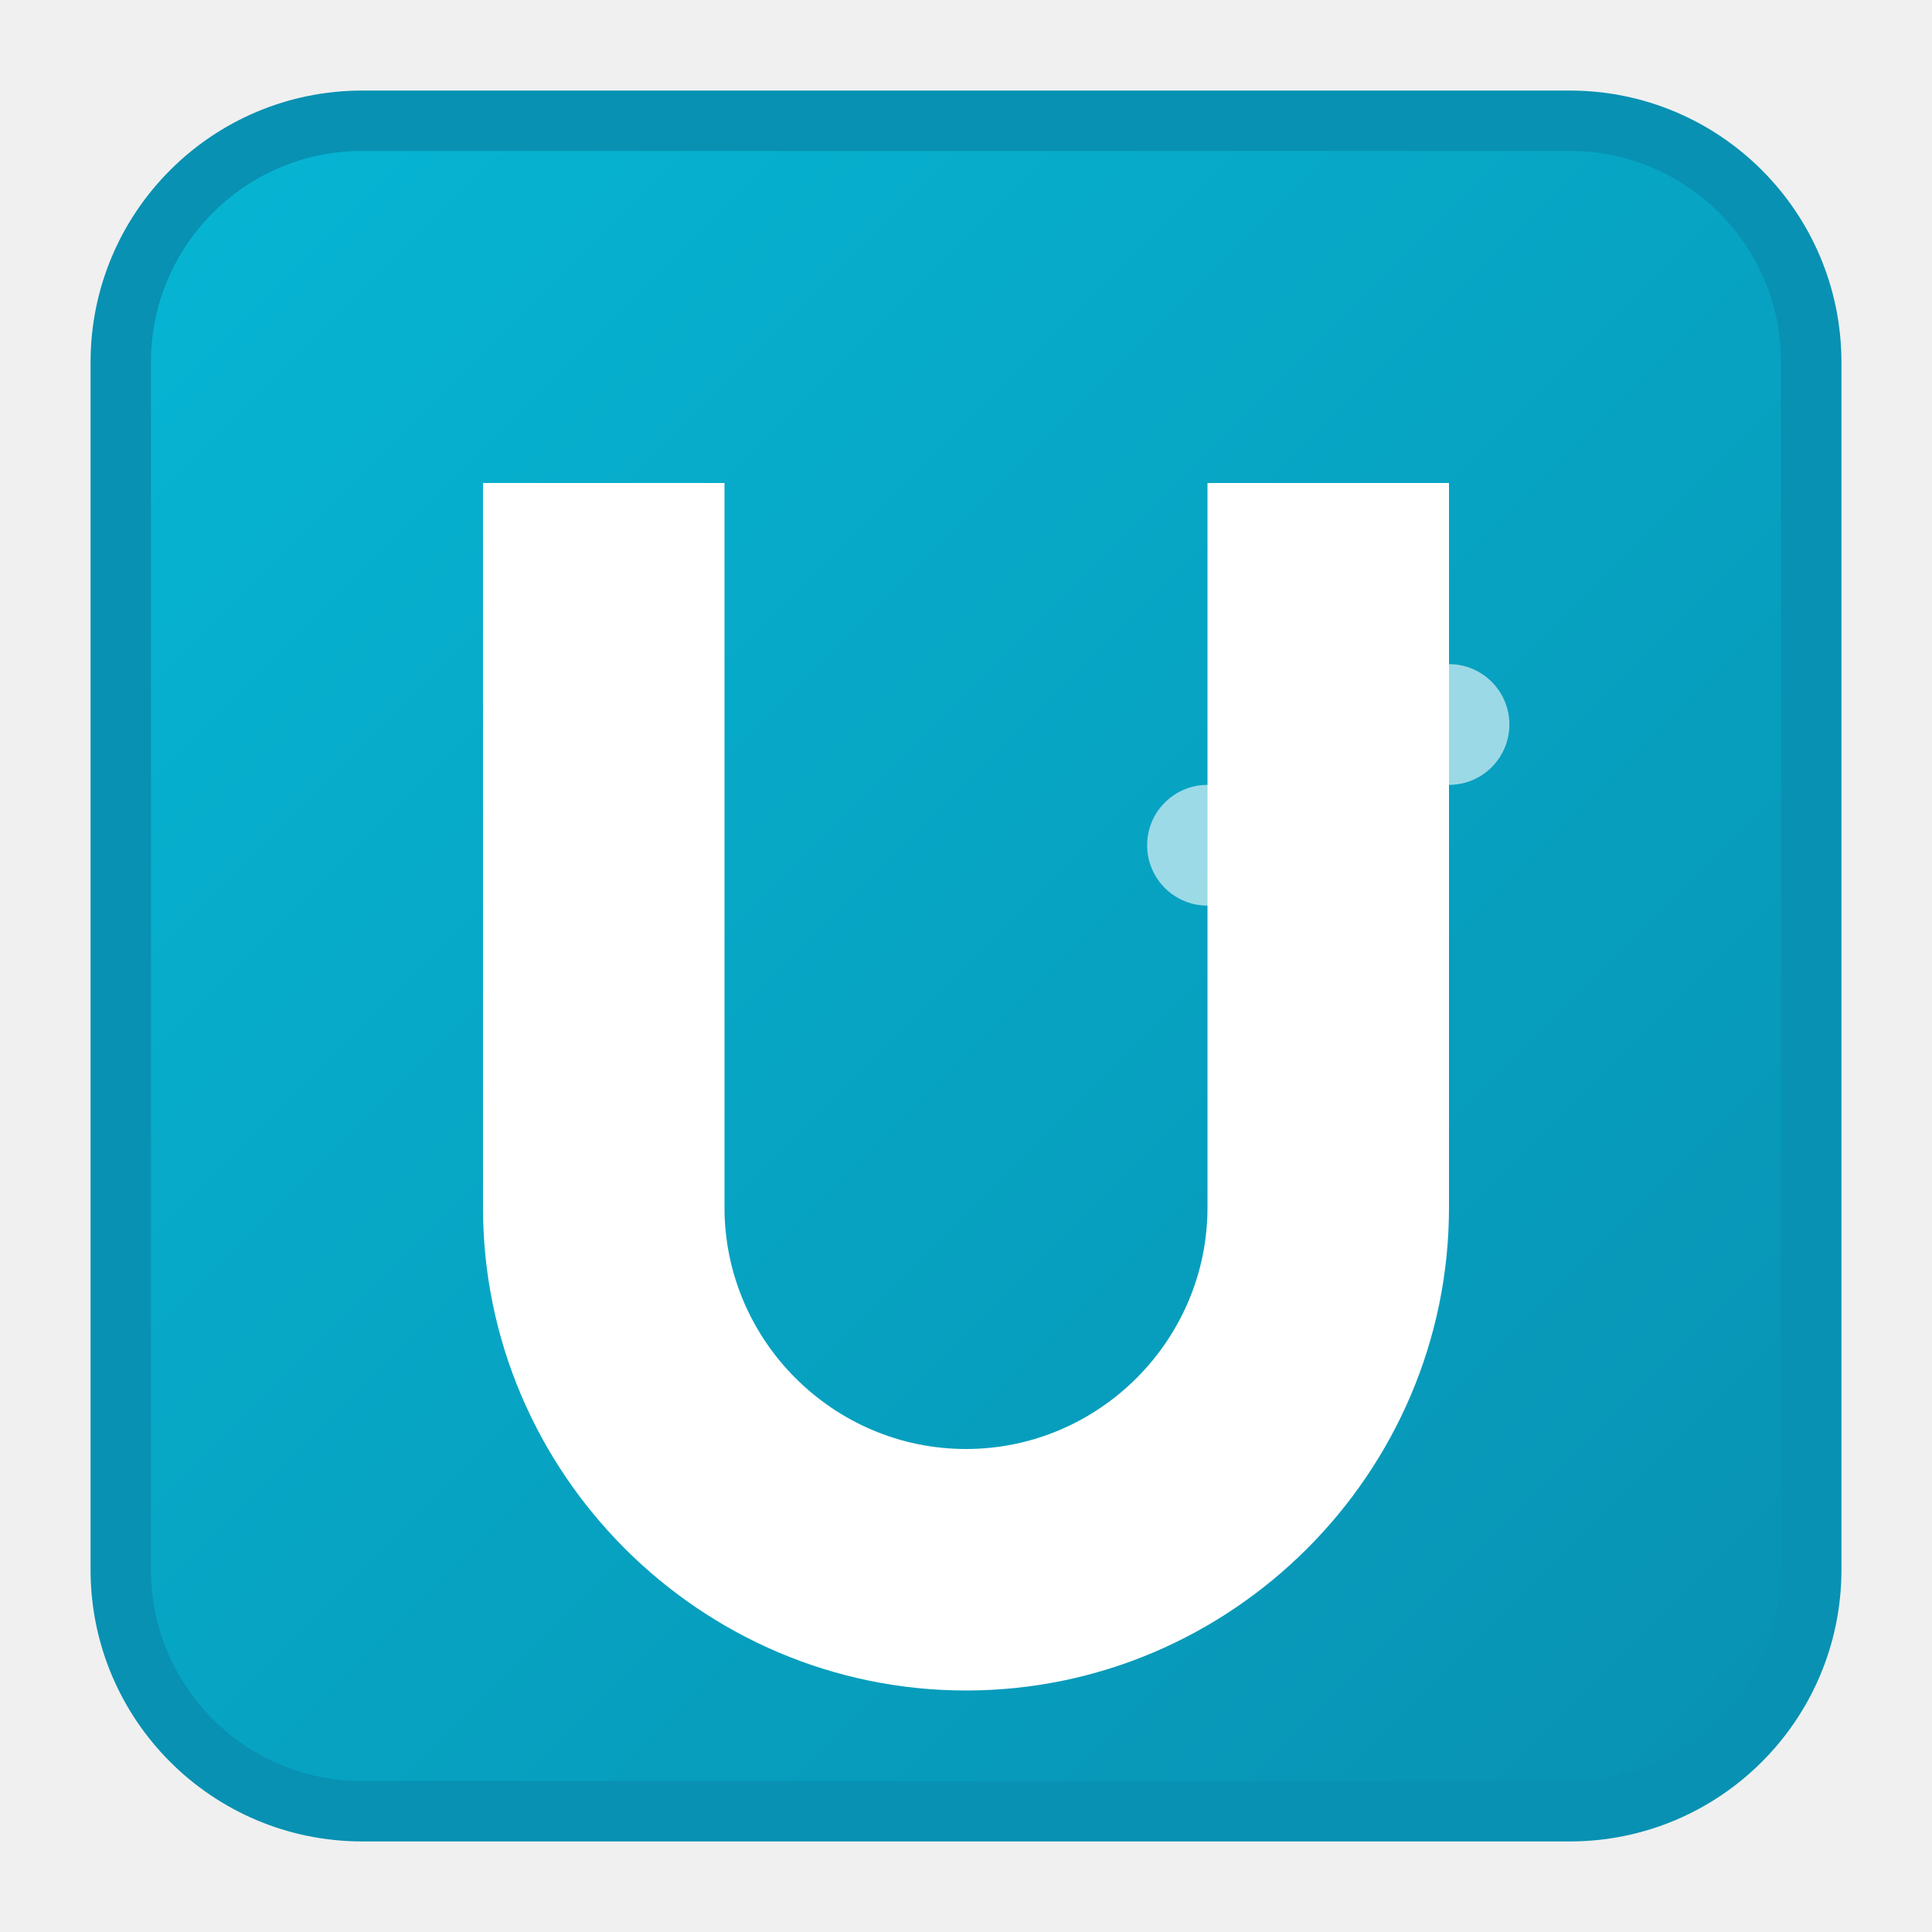
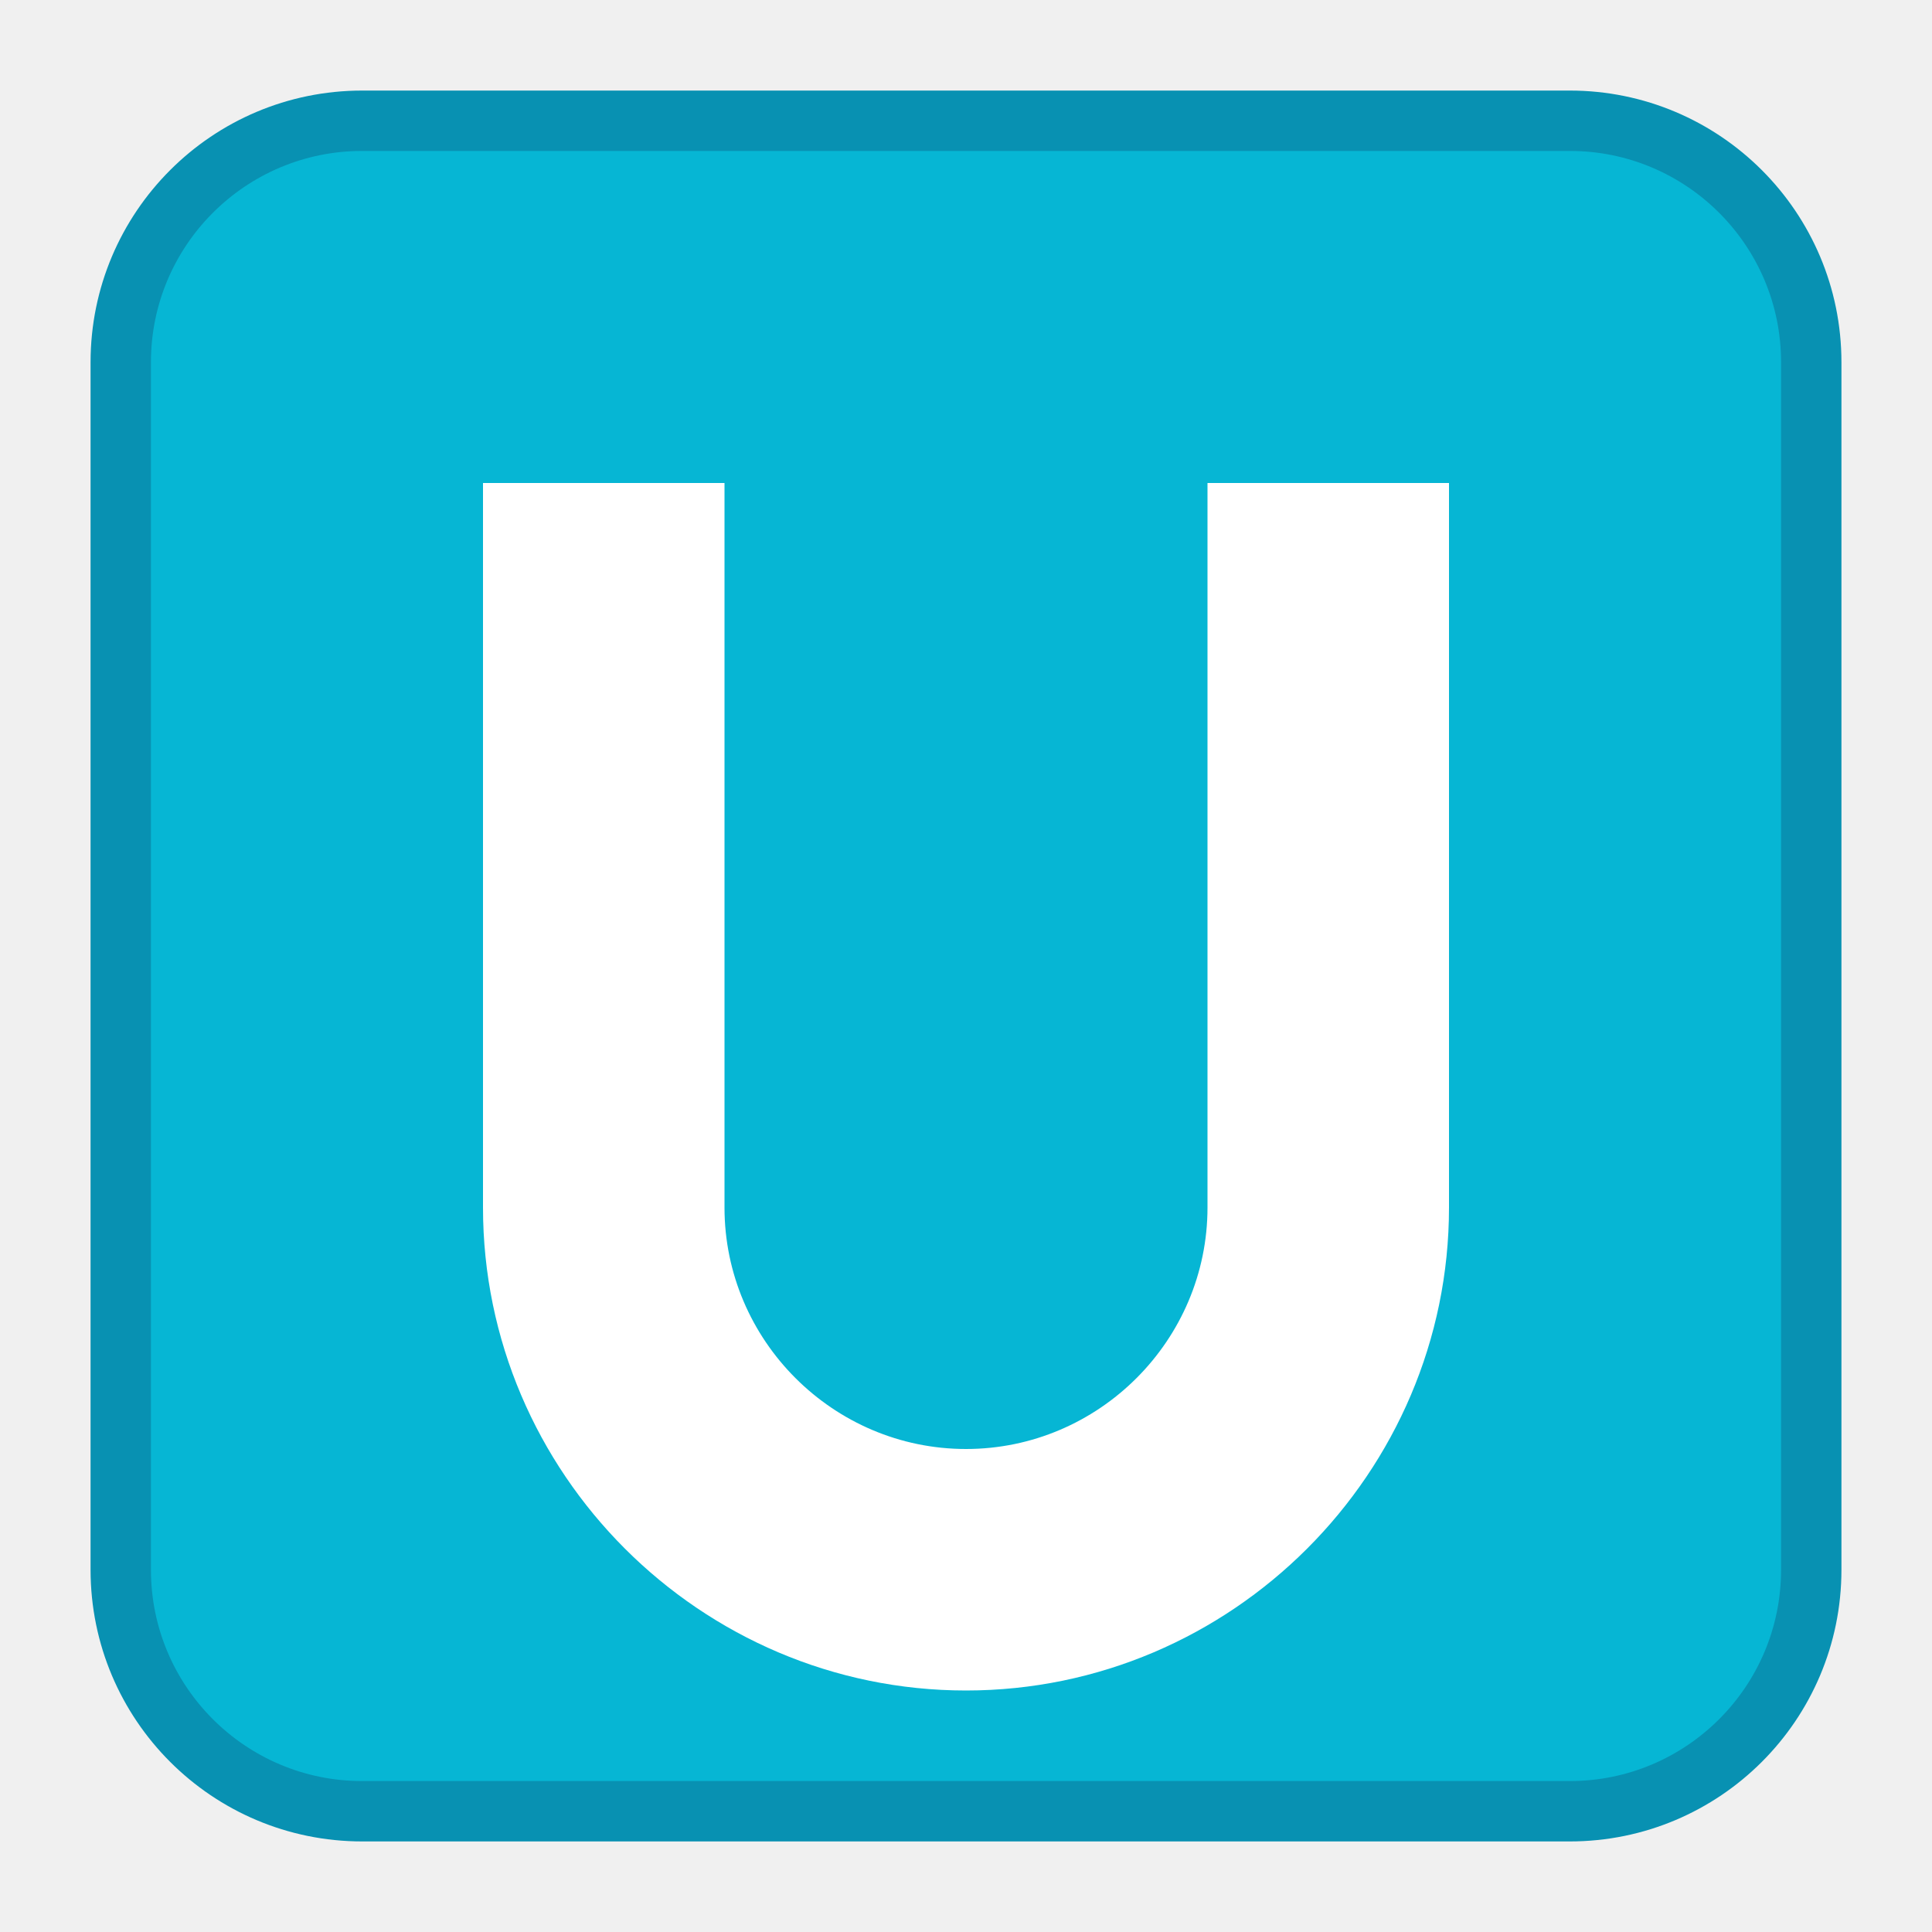
<svg xmlns="http://www.w3.org/2000/svg" viewBox="0 0 32 32" width="32" height="32">
-   <defs>
-     <linearGradient id="juntaplay-gradient" x1="0%" y1="0%" x2="100%" y2="100%">
-       <stop offset="0%" stop-color="#06b6d4" stop-opacity="1" />
-       <stop offset="100%" stop-color="#0891b2" stop-opacity="1" />
-     </linearGradient>
-   </defs>
-   <rect x="2" y="2" width="28" height="28" rx="4" fill="url(#juntaplay-gradient)" stroke="#0891b2" stroke-width="1" />
+   <rect x="2" y="2" width="28" height="28" rx="4" fill="#06b6d4" stroke="#0891b2" stroke-width="1" />
  <path d="M8 8h4v12c0 2.2 1.8 4 4 4s4-1.8 4-4V8h4v12c0 4.4-3.6 8-8 8s-8-3.6-8-8V8z" fill="white" />
-   <circle cx="22" cy="10" r="1.5" fill="white" opacity="0.8" />
-   <circle cx="24" cy="12" r="1" fill="white" opacity="0.6" />
-   <circle cx="20" cy="14" r="1" fill="white" opacity="0.6" />
</svg>
